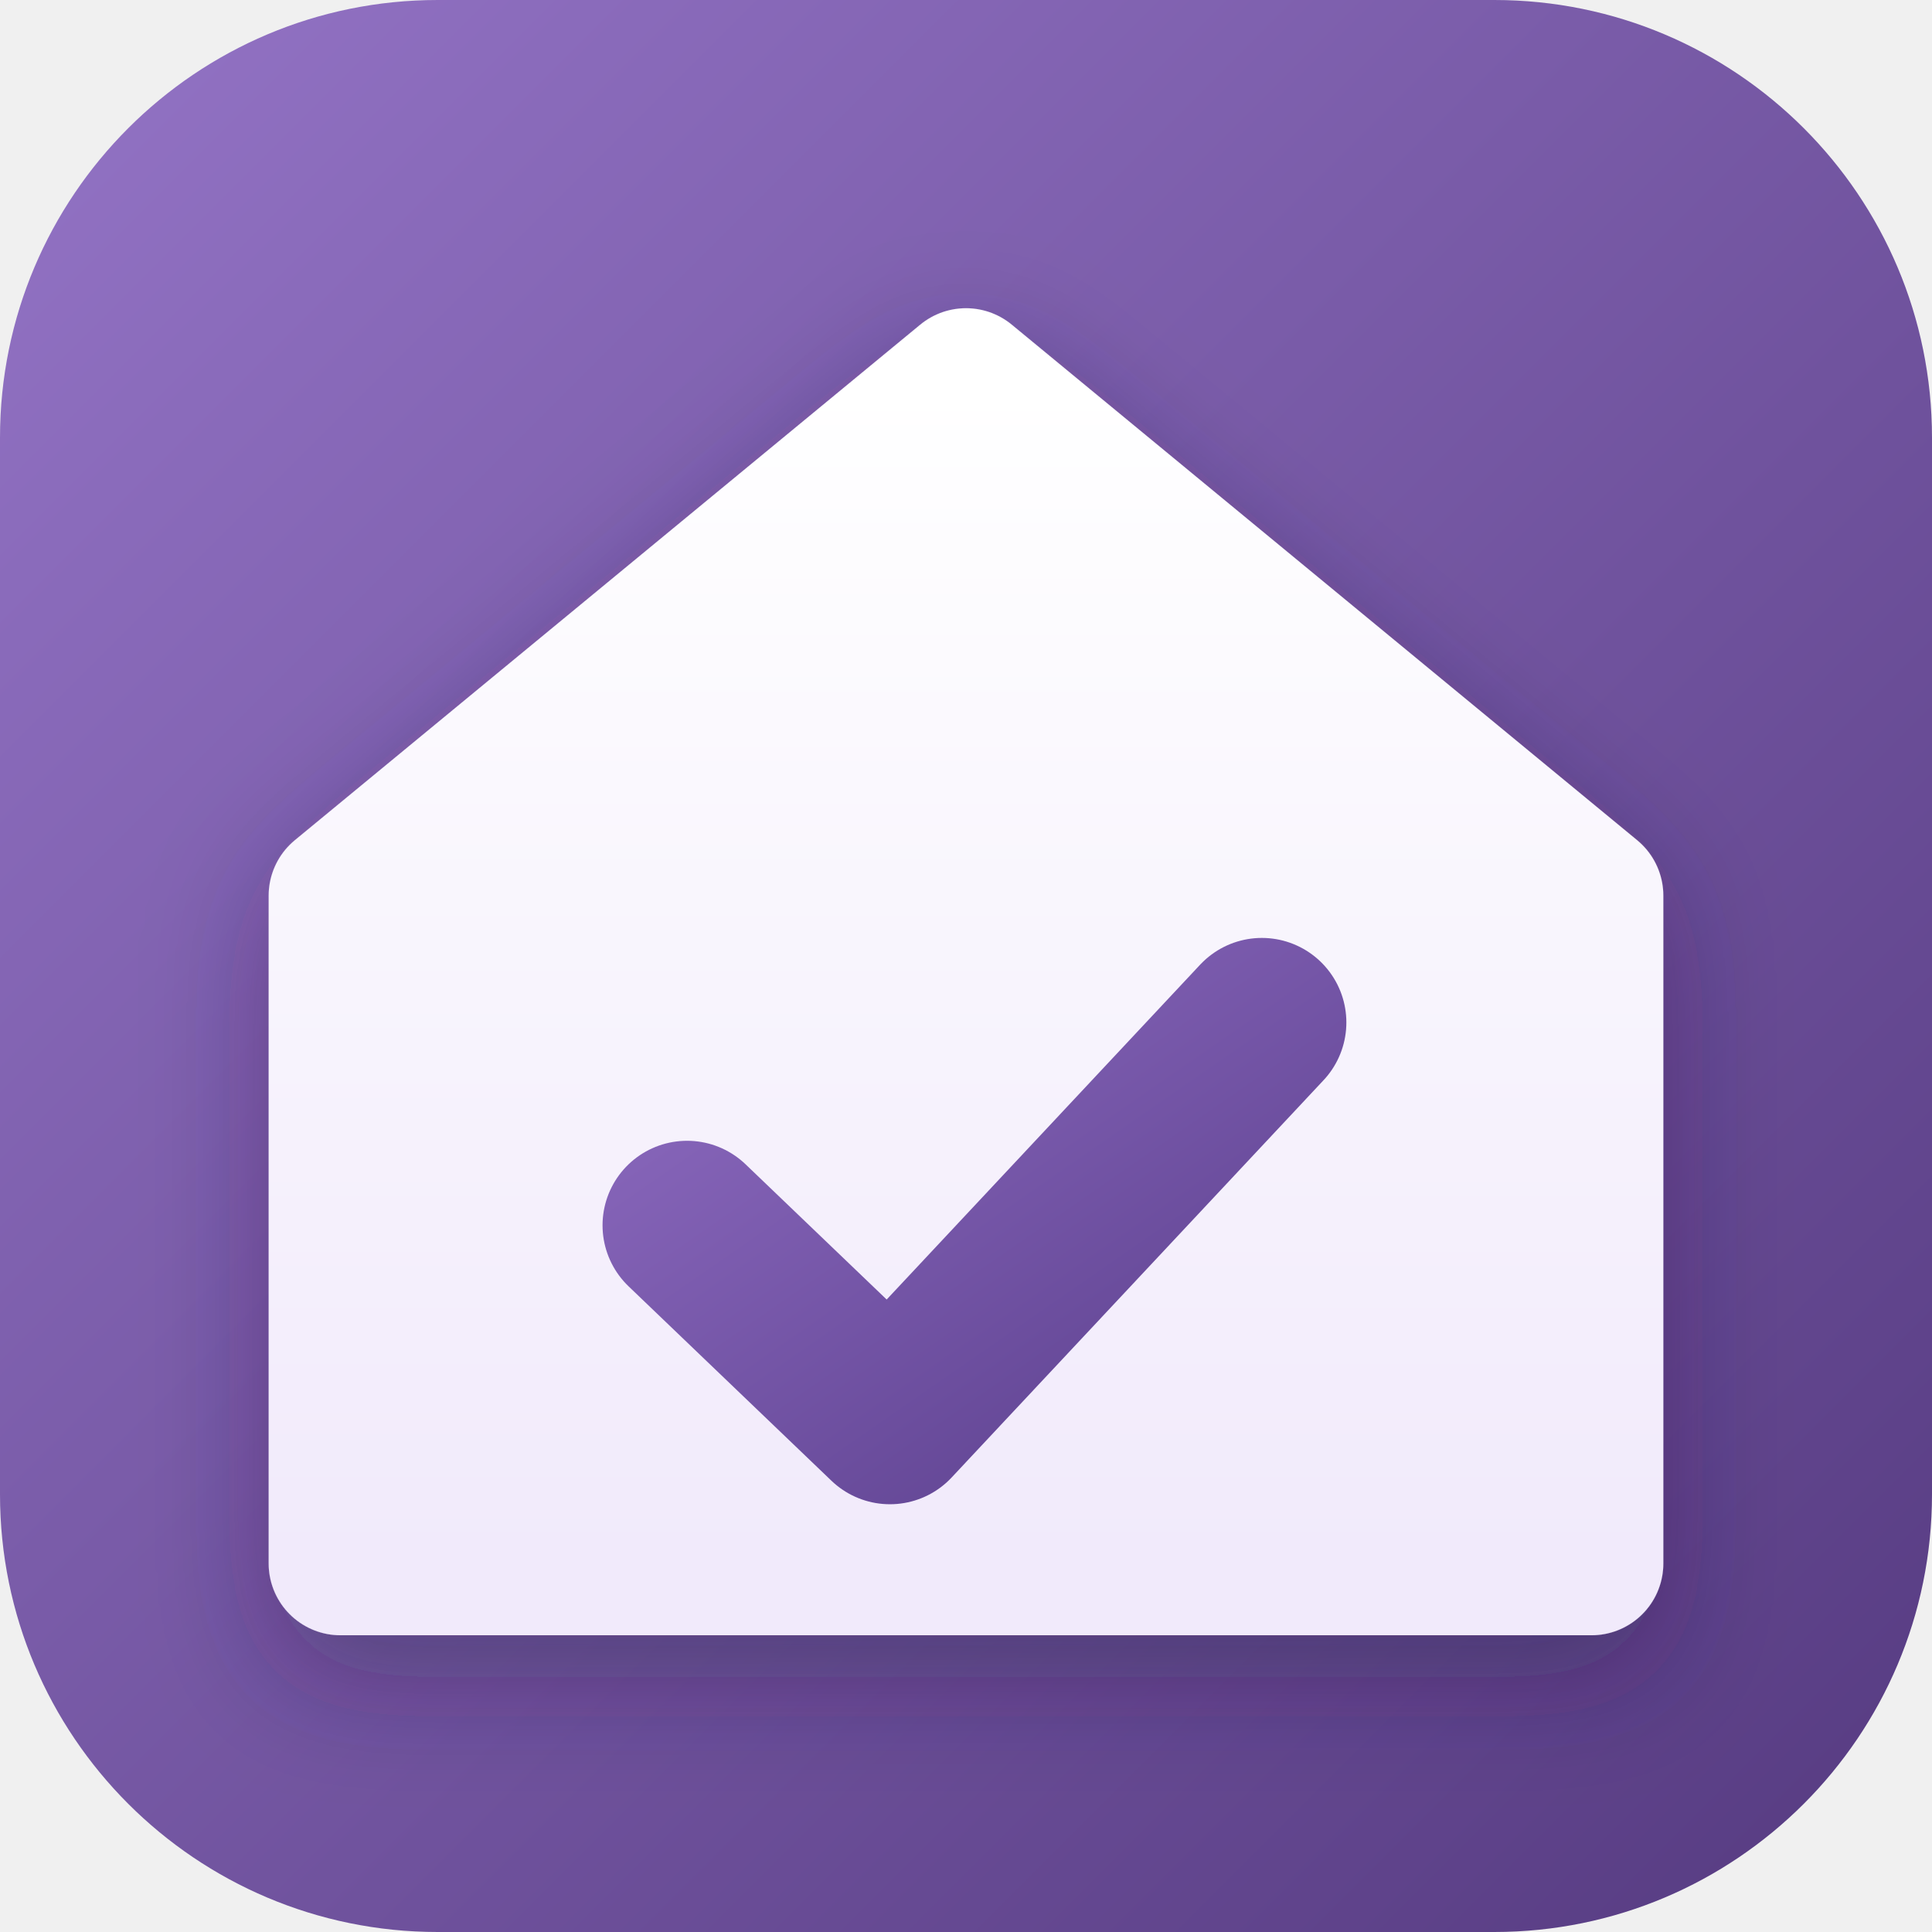
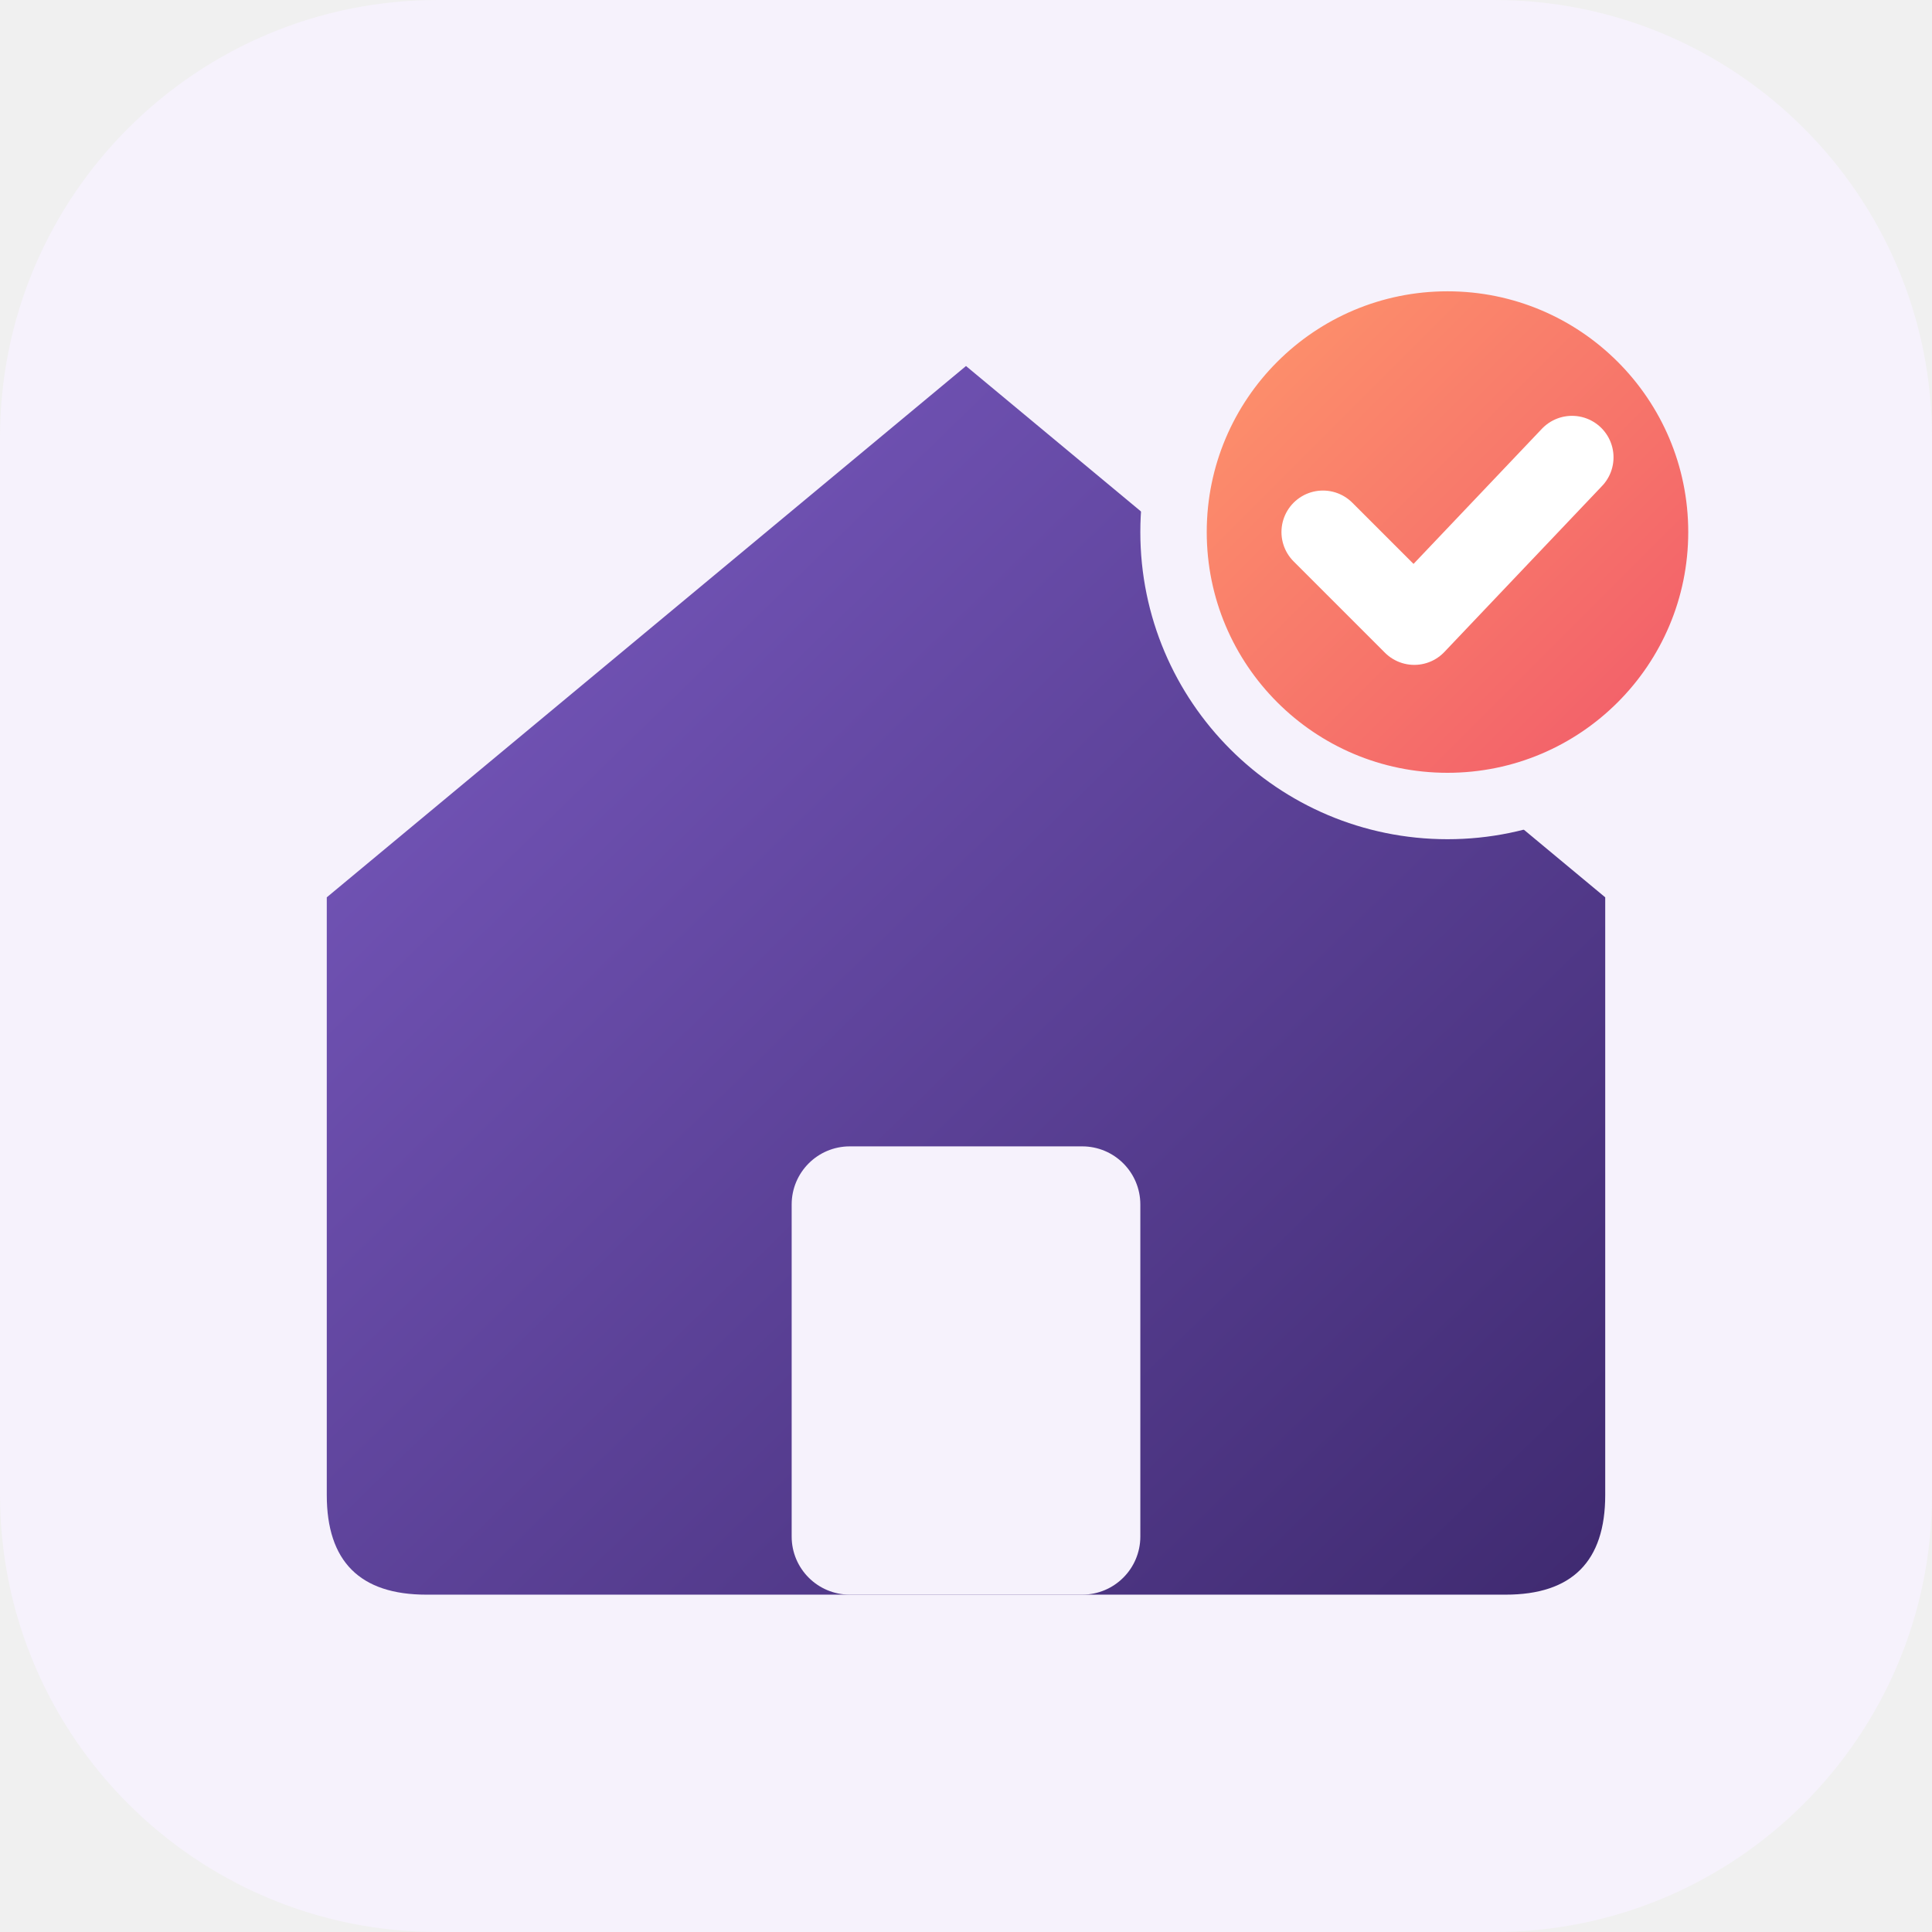
<svg xmlns="http://www.w3.org/2000/svg" viewBox="0 0 512 512">
  <defs>
-     <linearGradient id="g" x1="0" y1="0" x2="1" y2="1">
-       <stop offset="0" stop-color="#9474C6" />
-       <stop offset="1" stop-color="#553A80" />
+     <linearGradient id="pu" x1="0" y1="0" x2="1" y2="1">
+       <stop offset="0" stop-color="#7C5CC4" />
+       <stop offset="1" stop-color="#3F2A70" />
    </linearGradient>
-     <linearGradient id="h" x1="0" y1="0" x2="0" y2="1">
-       <stop offset="0" stop-color="#FFFFFF" />
-       <stop offset="1" stop-color="#F1EAFB" />
+     <linearGradient id="nv" x1="0" y1="0" x2="0" y2="1">
+       <stop offset="0" stop-color="#1F2A44" />
+       <stop offset="1" stop-color="#121A2E" />
    </linearGradient>
-     <linearGradient id="c" x1="0" y1="0" x2="1" y2="1">
-       <stop offset="0" stop-color="#8A68BD" />
-       <stop offset="1" stop-color="#5E4290" />
+     <linearGradient id="co" x1="0" y1="0" x2="1" y2="1">
+       <stop offset="0" stop-color="#FF9A6B" />
+       <stop offset="1" stop-color="#F0566A" />
    </linearGradient>
-     <filter id="sh" x="-20%" y="-20%" width="140%" height="150%">
-       <feDropShadow dx="0" dy="10" stdDeviation="14" flood-color="#2A1846" flood-opacity=".35" />
+     <linearGradient id="gr" x1="0" y1="0" x2="1" y2="1">
+       <stop offset="0" stop-color="#1E7A63" />
+       <stop offset="1" stop-color="#0F4C3E" />
+     </linearGradient>
+     <linearGradient id="cr" x1="0" y1="0" x2="0" y2="1">
+       <stop offset="0" stop-color="#FFF8EE" />
+       <stop offset="1" stop-color="#F6E9D6" />
+     </linearGradient>
+     <filter id="sh">
+       <feDropShadow dx="0" dy="8" stdDeviation="10" flood-color="#000" flood-opacity=".28" />
    </filter>
  </defs>
-   <rect width="512" height="512" rx="116" fill="url(#g)" />
-   <g transform="translate(-30.72 -31.44) scale(1.12)">
-     <g filter="url(#sh)">
-       <path d="M256 118 L404 240 L404 398 L108 398 L108 240 Z" fill="url(#h)" stroke="url(#h)" stroke-width="34" stroke-linejoin="round" />
-     </g>
-     <path d="M190 318 L238 364 L326 270" fill="none" stroke="url(#c)" stroke-width="40" stroke-linecap="round" stroke-linejoin="round" />
+   <rect width="512" height="512" rx="116" fill="#F6F2FC" />
+   <g transform="translate(-25.6 -26.2) scale(1.1)">
+     <path d="M256 112 L410 240 V384 Q410 408 386 408 H126 Q102 408 102 384 V240 Z" fill="url(#pu)" />
+     <rect x="214" y="300" width="84" height="108" rx="14" fill="#F6F2FC" />
+     <circle cx="372" cy="152" r="66" fill="url(#co)" stroke="#F6F2FC" stroke-width="16" />
+     <path d="M342 152 L364 174 L402 134" fill="none" stroke="#fff" stroke-width="20" stroke-linecap="round" stroke-linejoin="round" />
  </g>
</svg>
